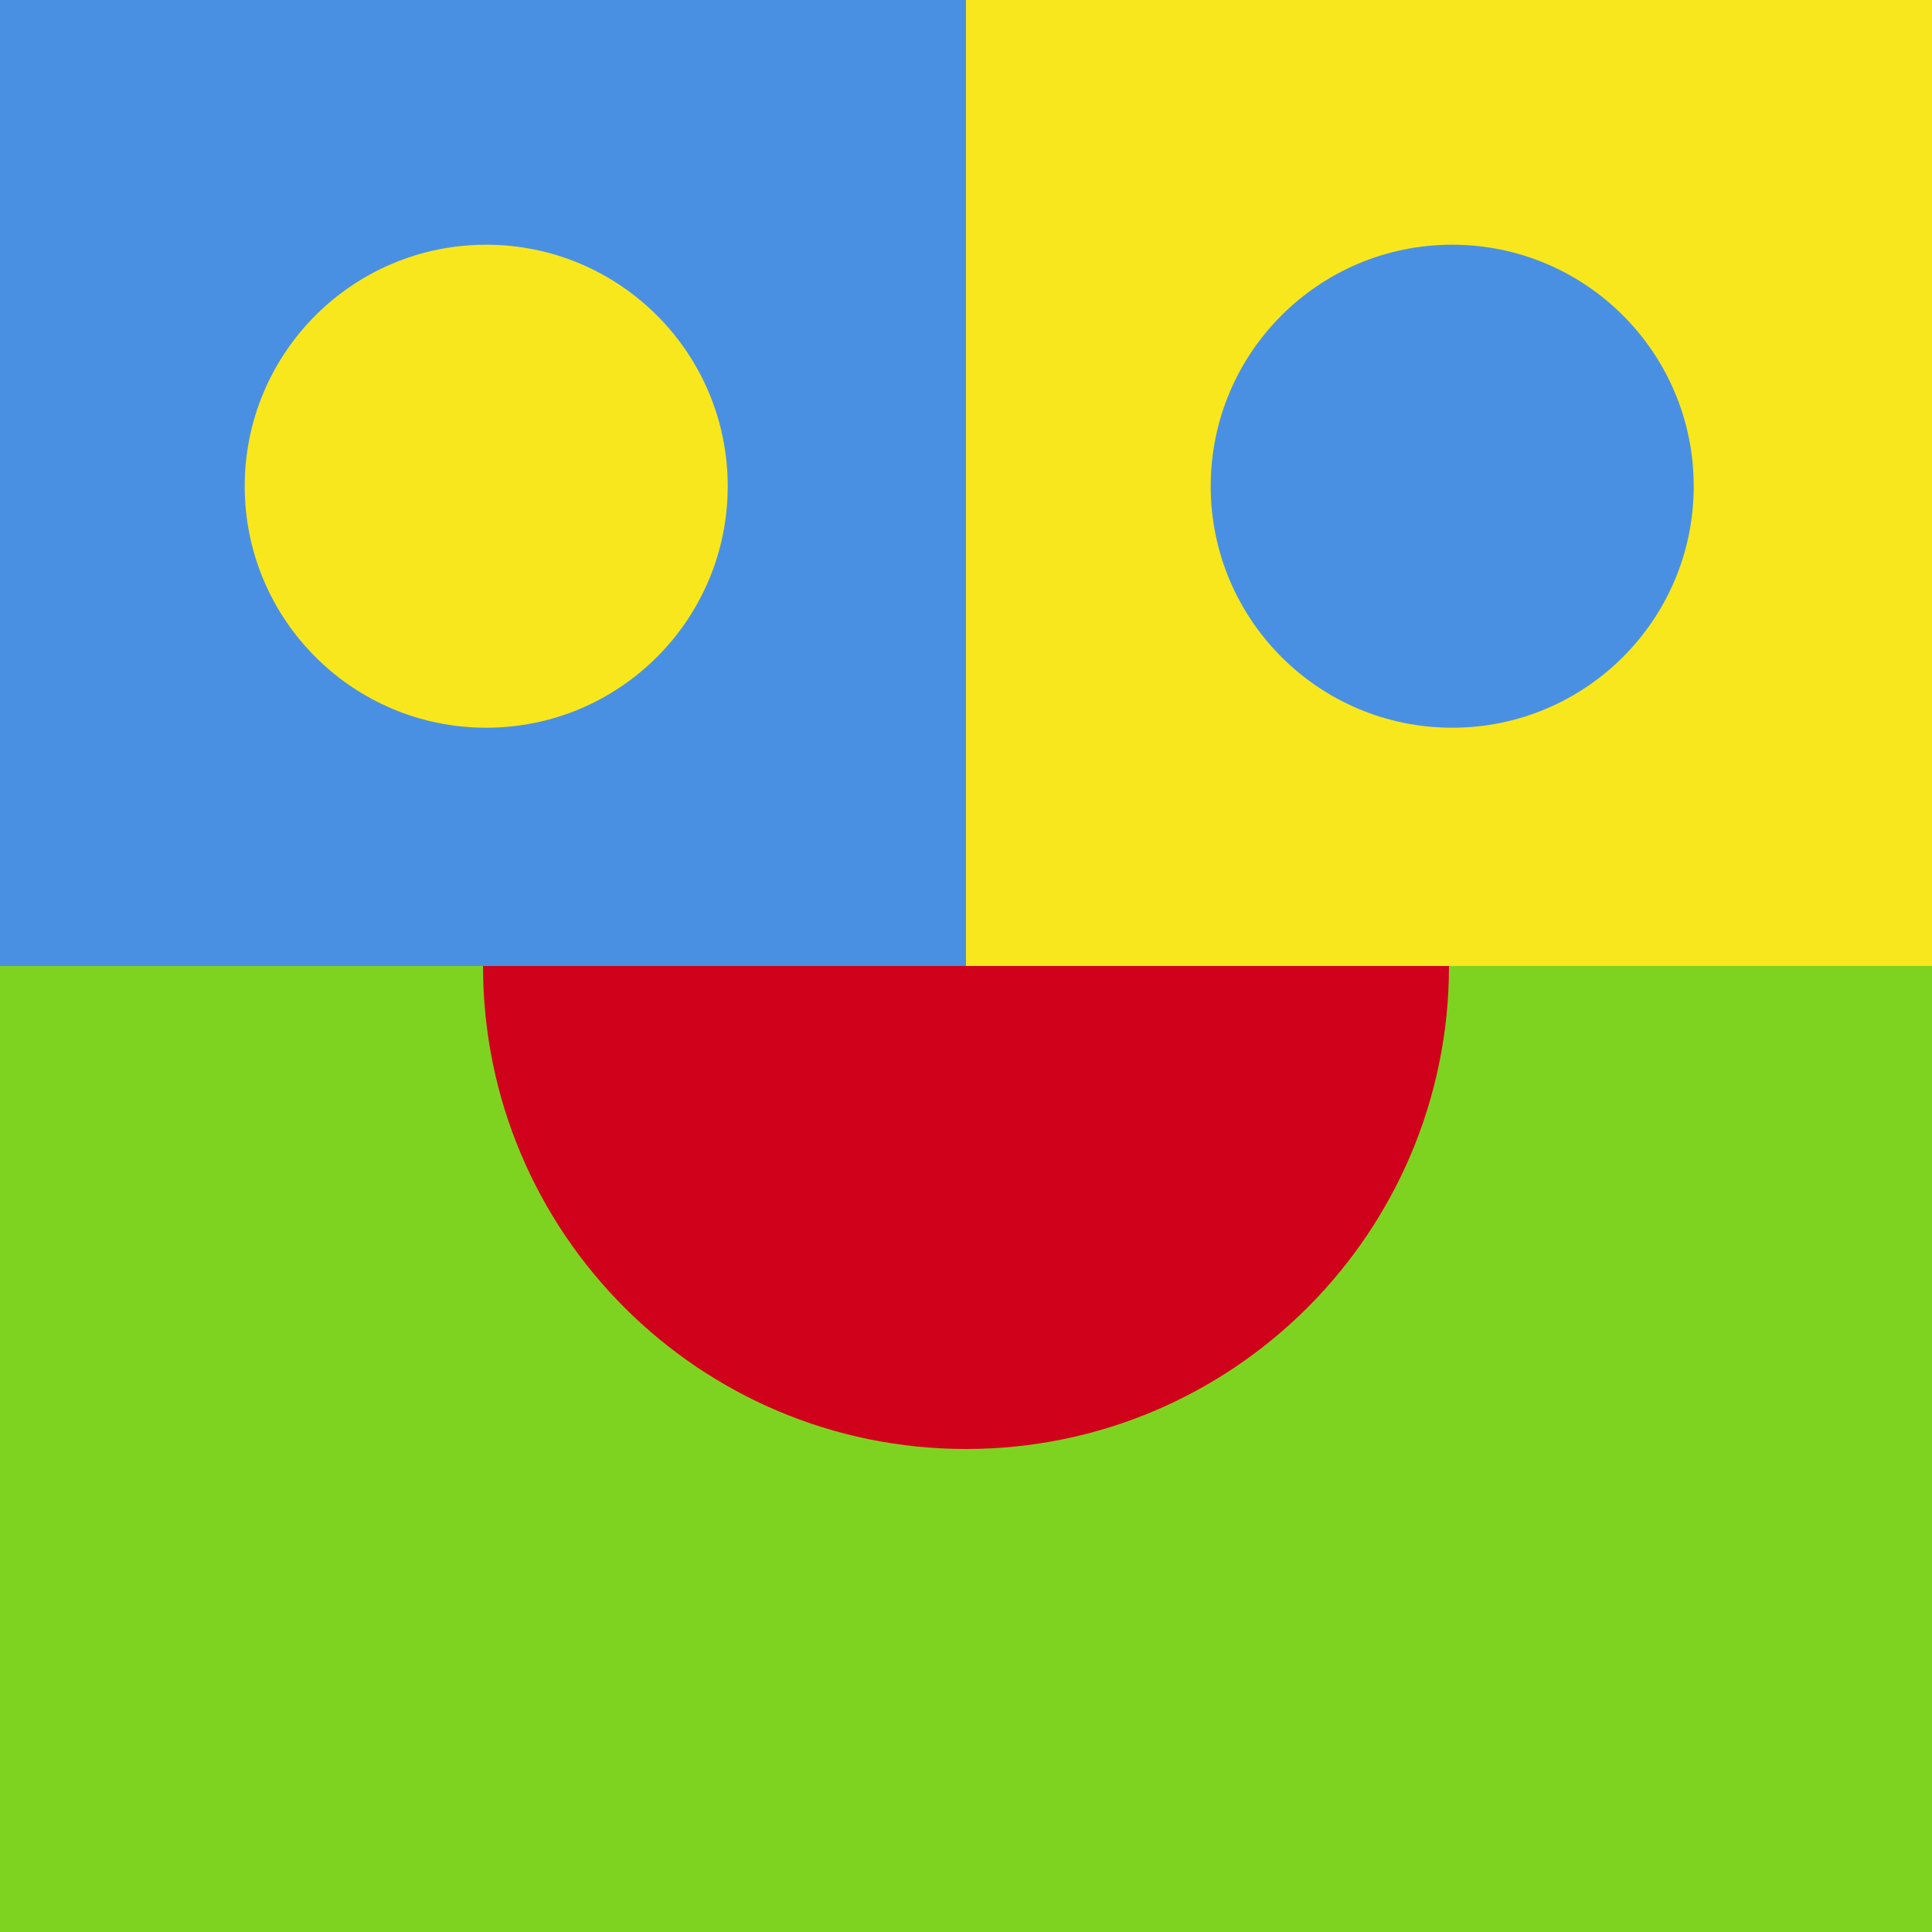
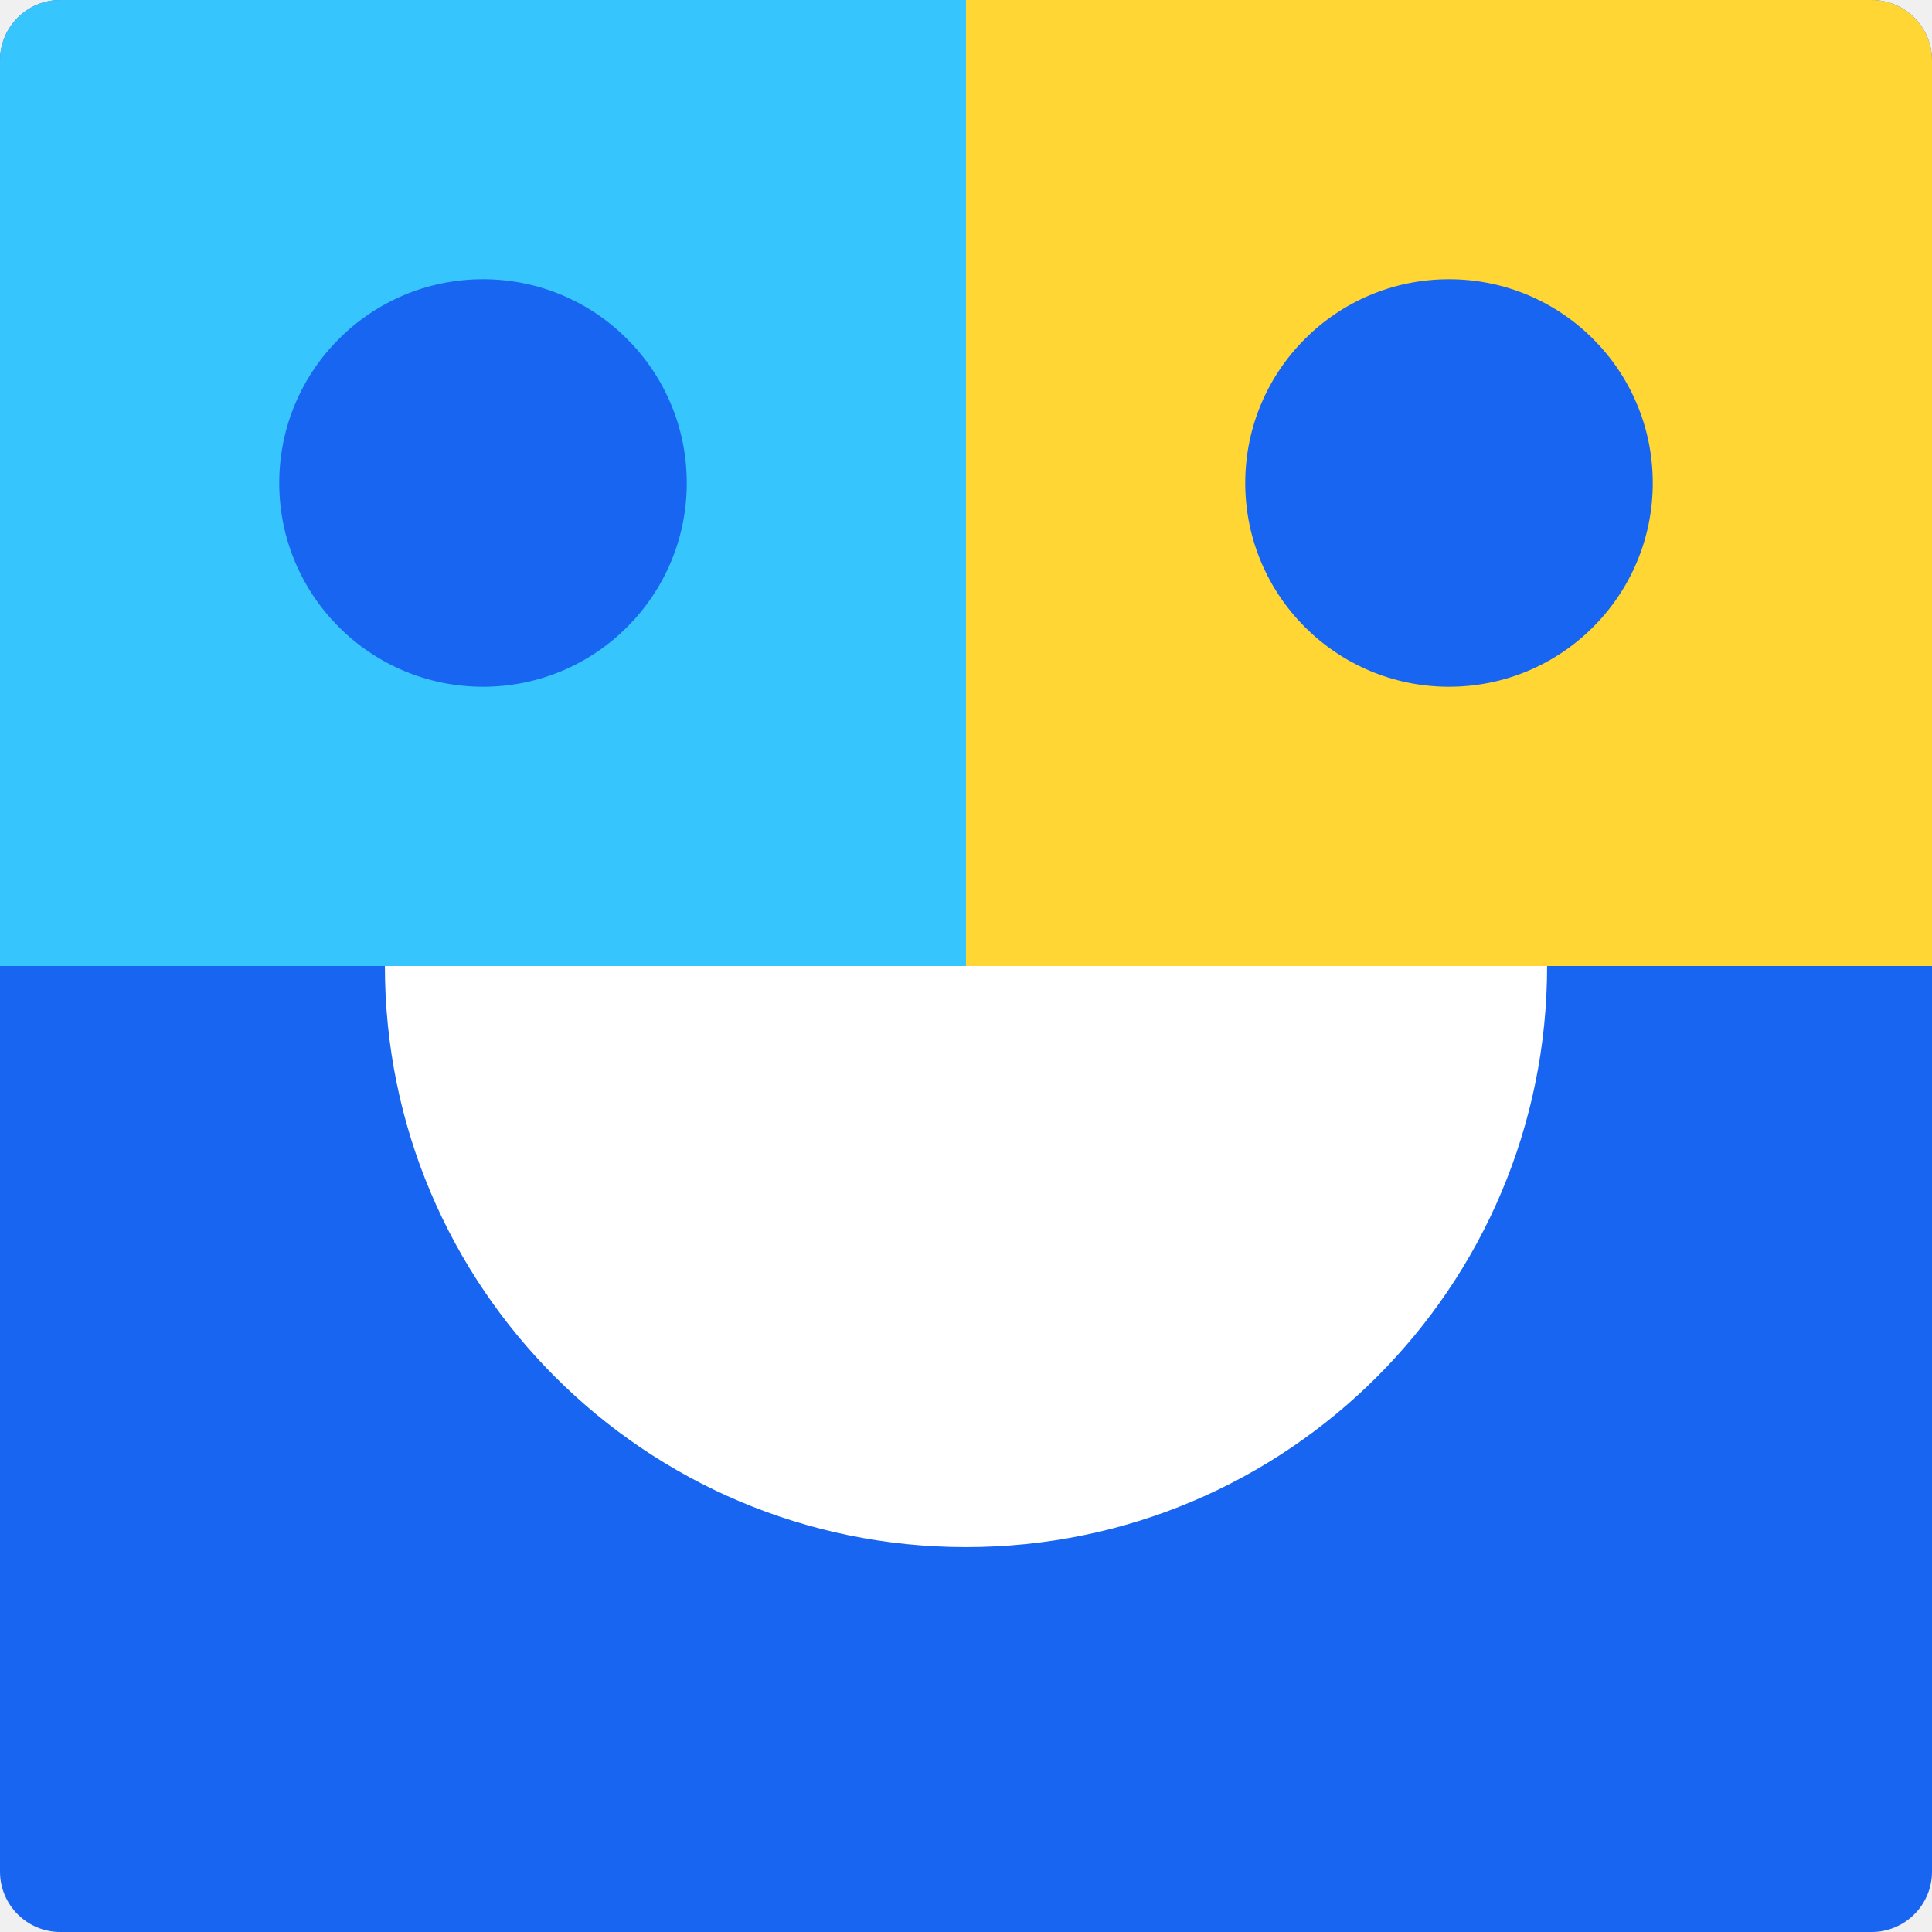
- <svg xmlns="http://www.w3.org/2000/svg" width="300px" height="300px" viewBox="0 0 300 300" version="1.1">
-   <g id="logo" stroke="none" stroke-width="1" fill="none" fill-rule="evenodd">
-     <rect fill="#7ED321" x="0" y="0" width="300" height="300" />
-     <circle fill="#D0021B" cx="150" cy="150" r="75" />
-     <rect fill="#4A90E2" x="0" y="0" width="150" height="150" />
-     <rect fill="#F8E71C" x="150" y="0" width="150" height="150" />
-     <circle fill="#4A90E2" cx="225.5" cy="75.5" r="37.5" />
-     <circle fill="#F8E71C" cx="75.5" cy="75.5" r="37.5" />
+ <svg xmlns="http://www.w3.org/2000/svg" xmlns:xlink="http://www.w3.org/1999/xlink" width="256px" height="256px" viewBox="0 0 256 256" version="1.1">
+   <defs>
+     <rect id="path-1" x="0" y="0" width="256" height="256" rx="8" />
+   </defs>
+   <g stroke="none" stroke-width="1" fill="none" fill-rule="evenodd">
+     <g>
+       <g>
+         <mask id="mask-2" fill="white">
+           <use xlink:href="#path-1" />
+         </mask>
+         <use id="Mask" fill="#1865F2" xlink:href="#path-1" />
+         <path d="M51,128 L205,128 C205,170.526 170.526,205 128,205 C85.474,205 51,170.526 51,128 Z" id="Smile" fill="#FFFFFF" fill-rule="nonzero" mask="url(#mask-2)" />
+         <path d="M128,0 L252,0 C254.209,-4.05812251e-16 256,1.791 256,4 L256,128 L128,128 L128,0 Z M192,91 C206.912,91 219,78.912 219,64 C219,49.088 206.912,37 192,37 C177.088,37 165,49.088 165,64 C165,78.912 177.088,91 192,91 Z" id="Right-Eye" fill="#FFD633" mask="url(#mask-2)" />
+         <path d="M4,0 L128,0 L128,128 L0,128 L0,4 C-2.705415e-16,1.791 1.791,4.05812251e-16 4,0 Z M64,91 C78.912,91 91,78.912 91,64 C91,49.088 78.912,37 64,37 C49.088,37 37,49.088 37,64 C37,78.912 49.088,91 64,91 Z" id="Left-Eye" fill="#37C5FD" mask="url(#mask-2)" />
+       </g>
+     </g>
  </g>
</svg>
